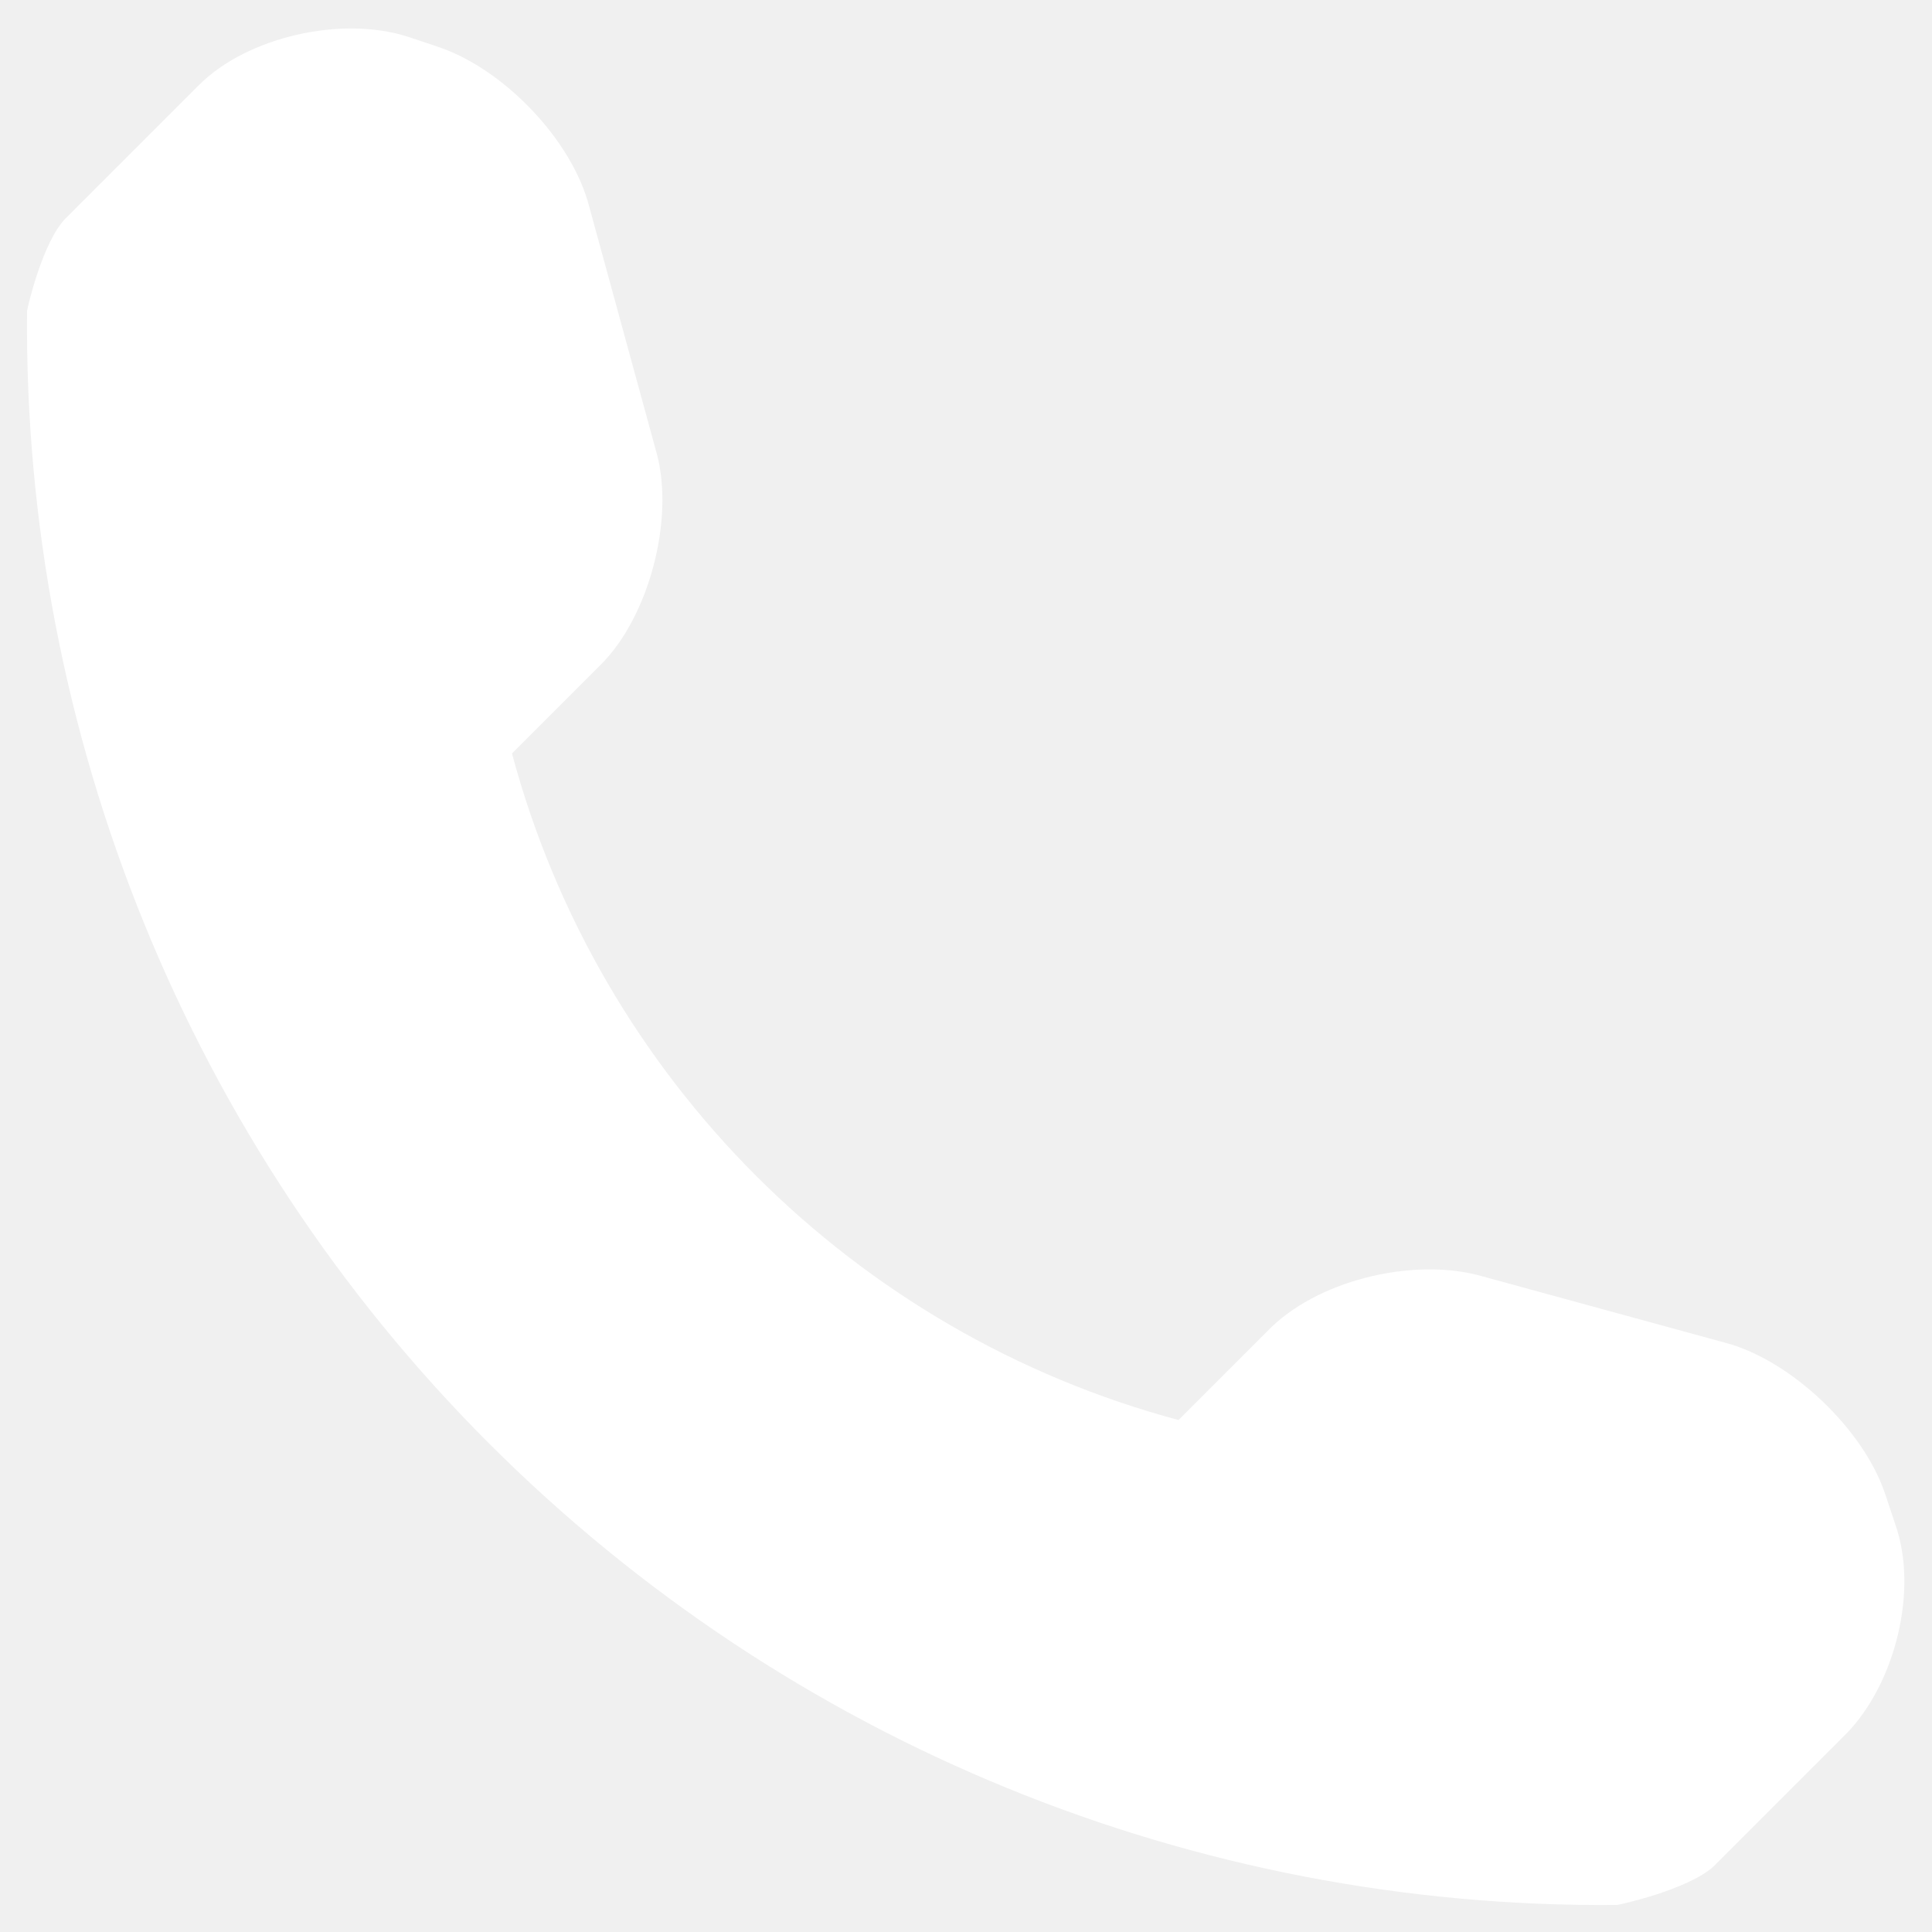
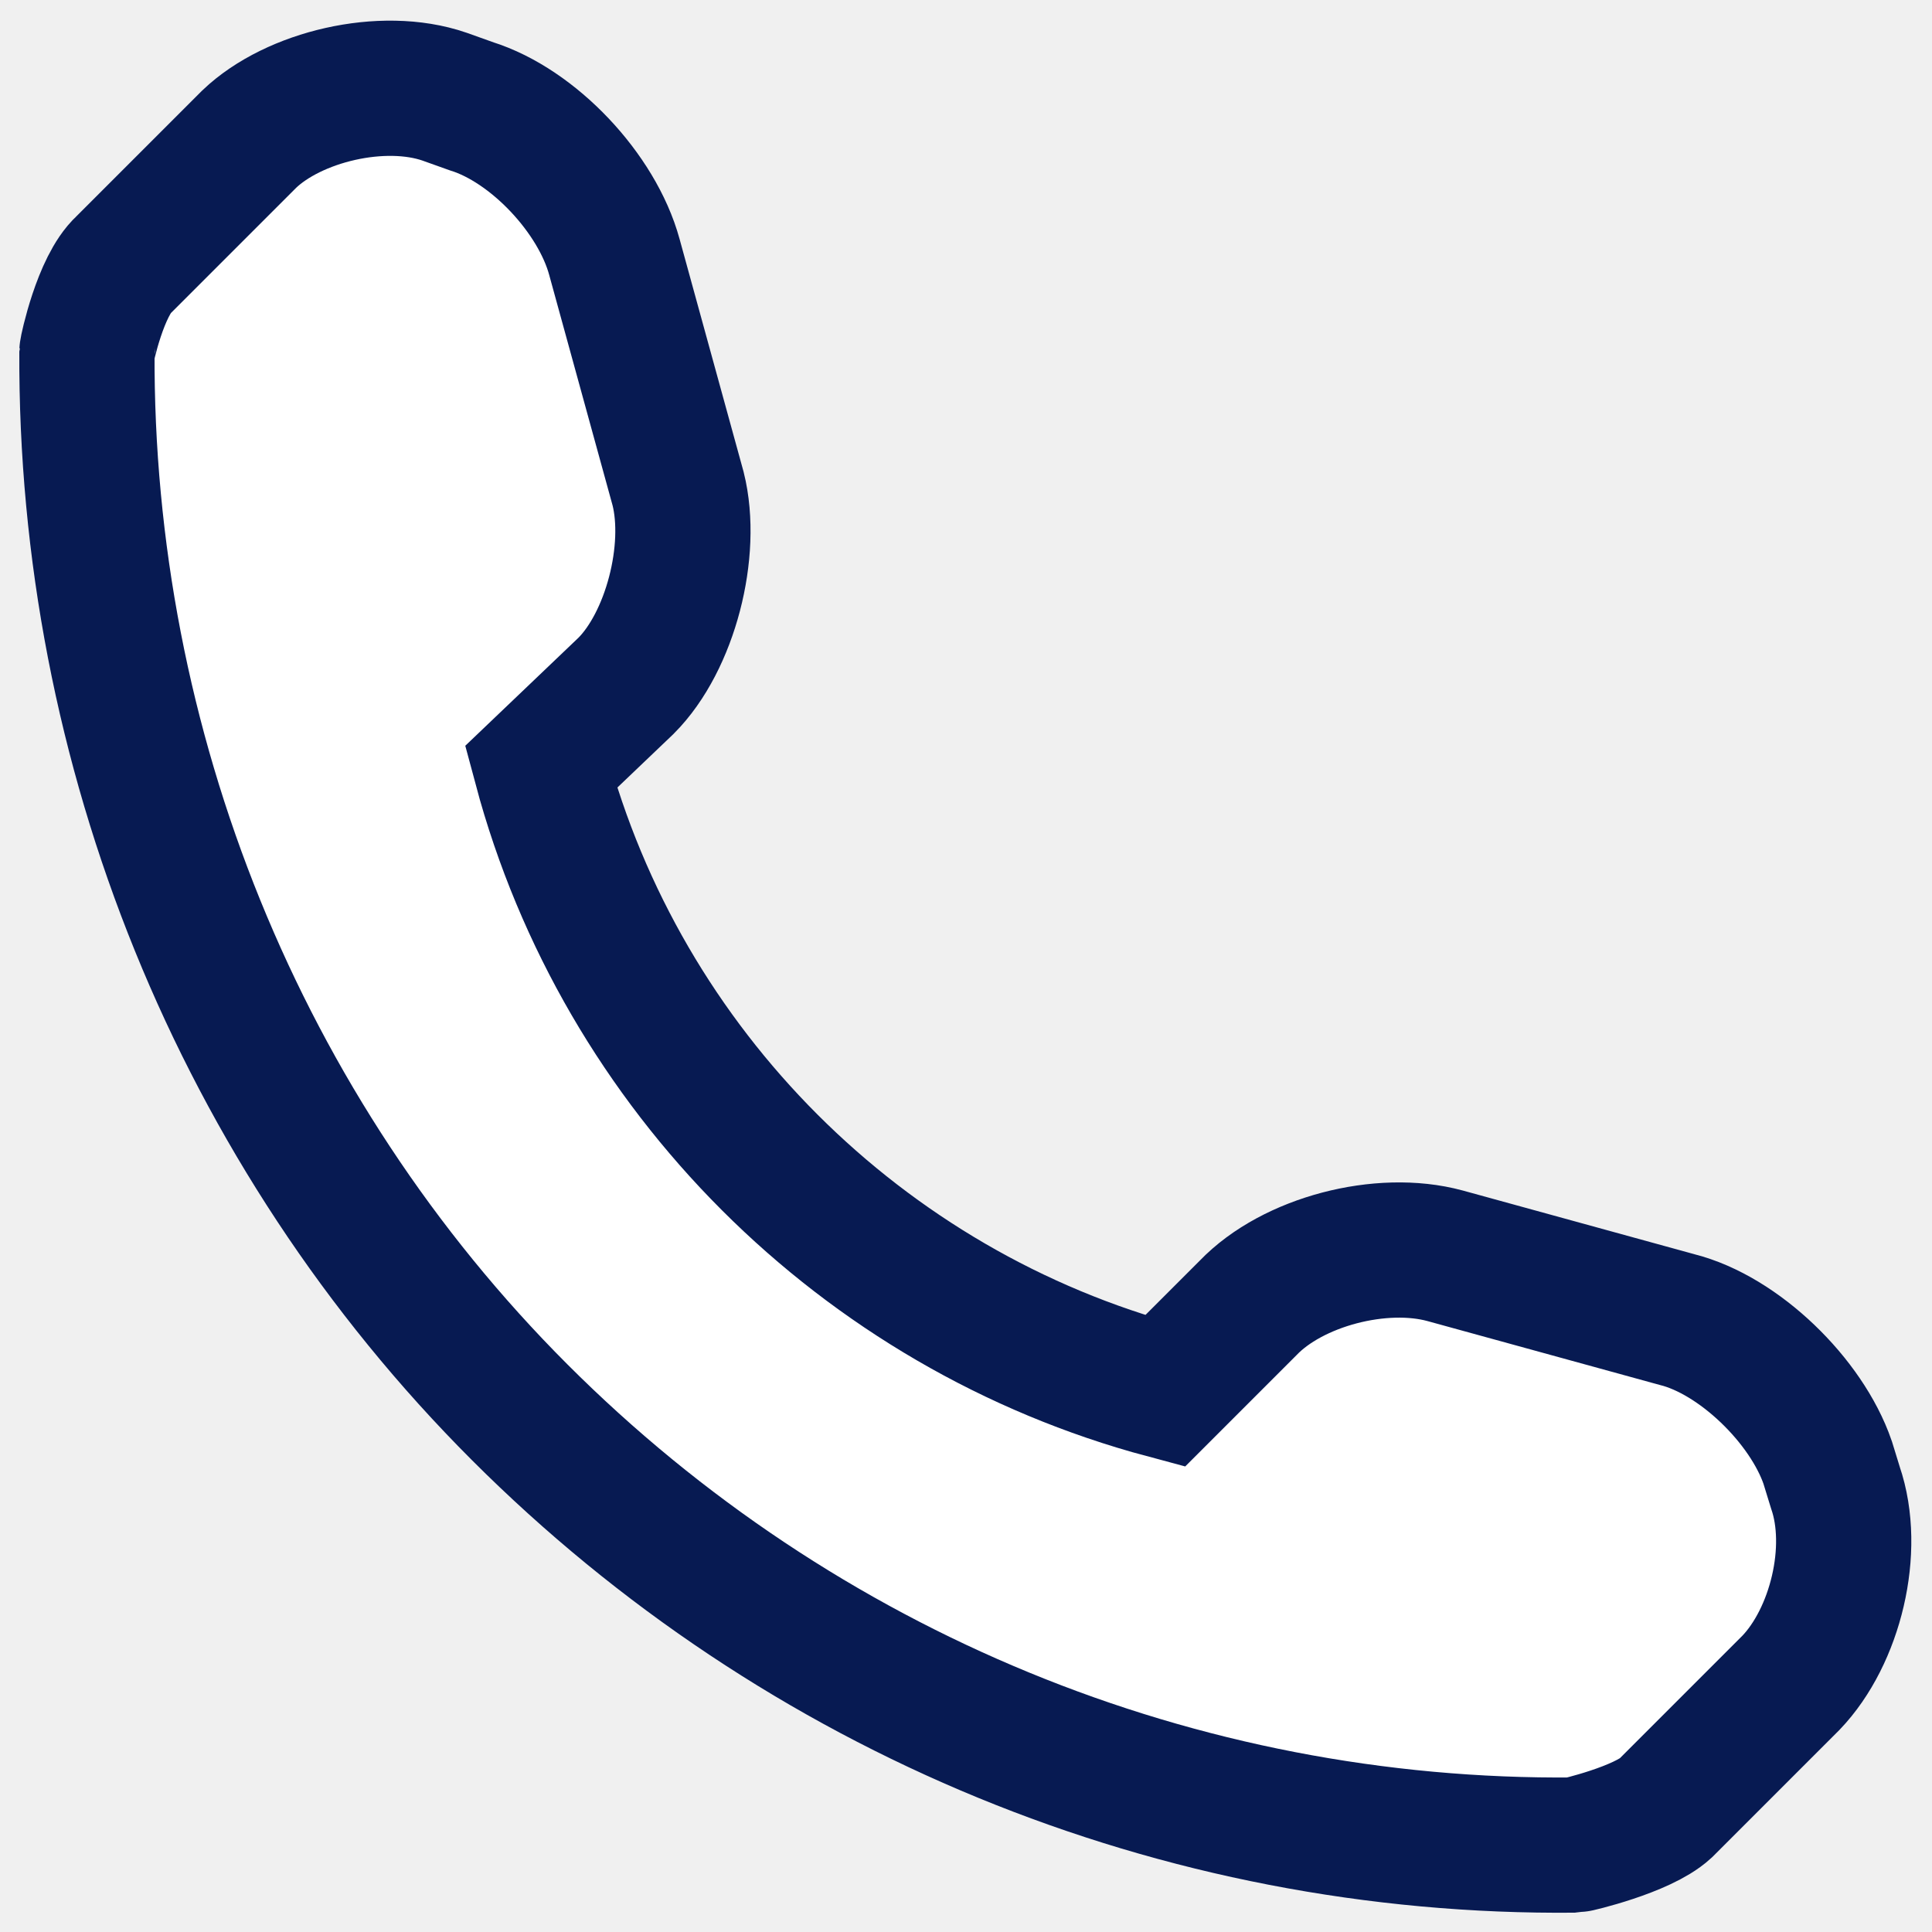
<svg xmlns="http://www.w3.org/2000/svg" version="1.1" id="Capa_1" x="0px" y="0px" viewBox="0 0 100 100" style="enable-background:new 0 0 100 100;" xml:space="preserve">
  <style type="text/css">
- 	.st0{fill:#FFFFFF;}
+ 	.st0{fill:#FFFFFF;stroke:#071A52;stroke-width:7;stroke-miterlimit:10;}
</style>
  <g>
    <g id="XMLID_1_">
      <g>
-         <path class="st0" d="M98.1,78.9c1.2,3.4,0,8.2-2.5,10.8l-6.9,6.9c-1.3,1.2-4.9,2-5,2c-21.9,0.2-42.9-8.4-58.4-23.9     S1.2,38,1.4,16.1c0-0.1,0.8-3.6,2-4.8l6.9-6.9c2.5-2.5,7.4-3.6,10.8-2.5l1.5,0.5c3.4,1.1,7,4.8,7.9,8.3L34,23.5     c0.9,3.4-0.4,8.4-2.9,10.9L26.5,39C31,55.8,44.2,69,61,73.5l4.6-4.6c2.5-2.6,7.4-3.8,10.9-2.9l12.8,3.5c3.4,0.9,7.2,4.5,8.3,7.9     L98.1,78.9z" />
+         <path class="st0" d="M95,77c1.1,3.2,0,7.7-2.3,10.1l-6.5,6.5c-1.2,1.1-4.6,1.9-4.7,1.9c-20.5,0.2-40.1-7.9-54.6-22.4     S4.4,38.7,4.5,18.2c0-0.1,0.7-3.4,1.9-4.5l6.5-6.5C15.2,5,19.8,3.9,23,5l1.4,0.5c3.2,1,6.5,4.5,7.4,7.8l3.3,12     c0.8,3.2-0.4,7.9-2.7,10.2L28,39.7c4.2,15.7,16.6,28.1,32.3,32.3l4.3-4.3c2.3-2.4,6.9-3.6,10.2-2.7l12,3.3     c3.2,0.8,6.7,4.2,7.8,7.4L95,77z" />
      </g>
-       <g>
- 		</g>
    </g>
  </g>
</svg>
